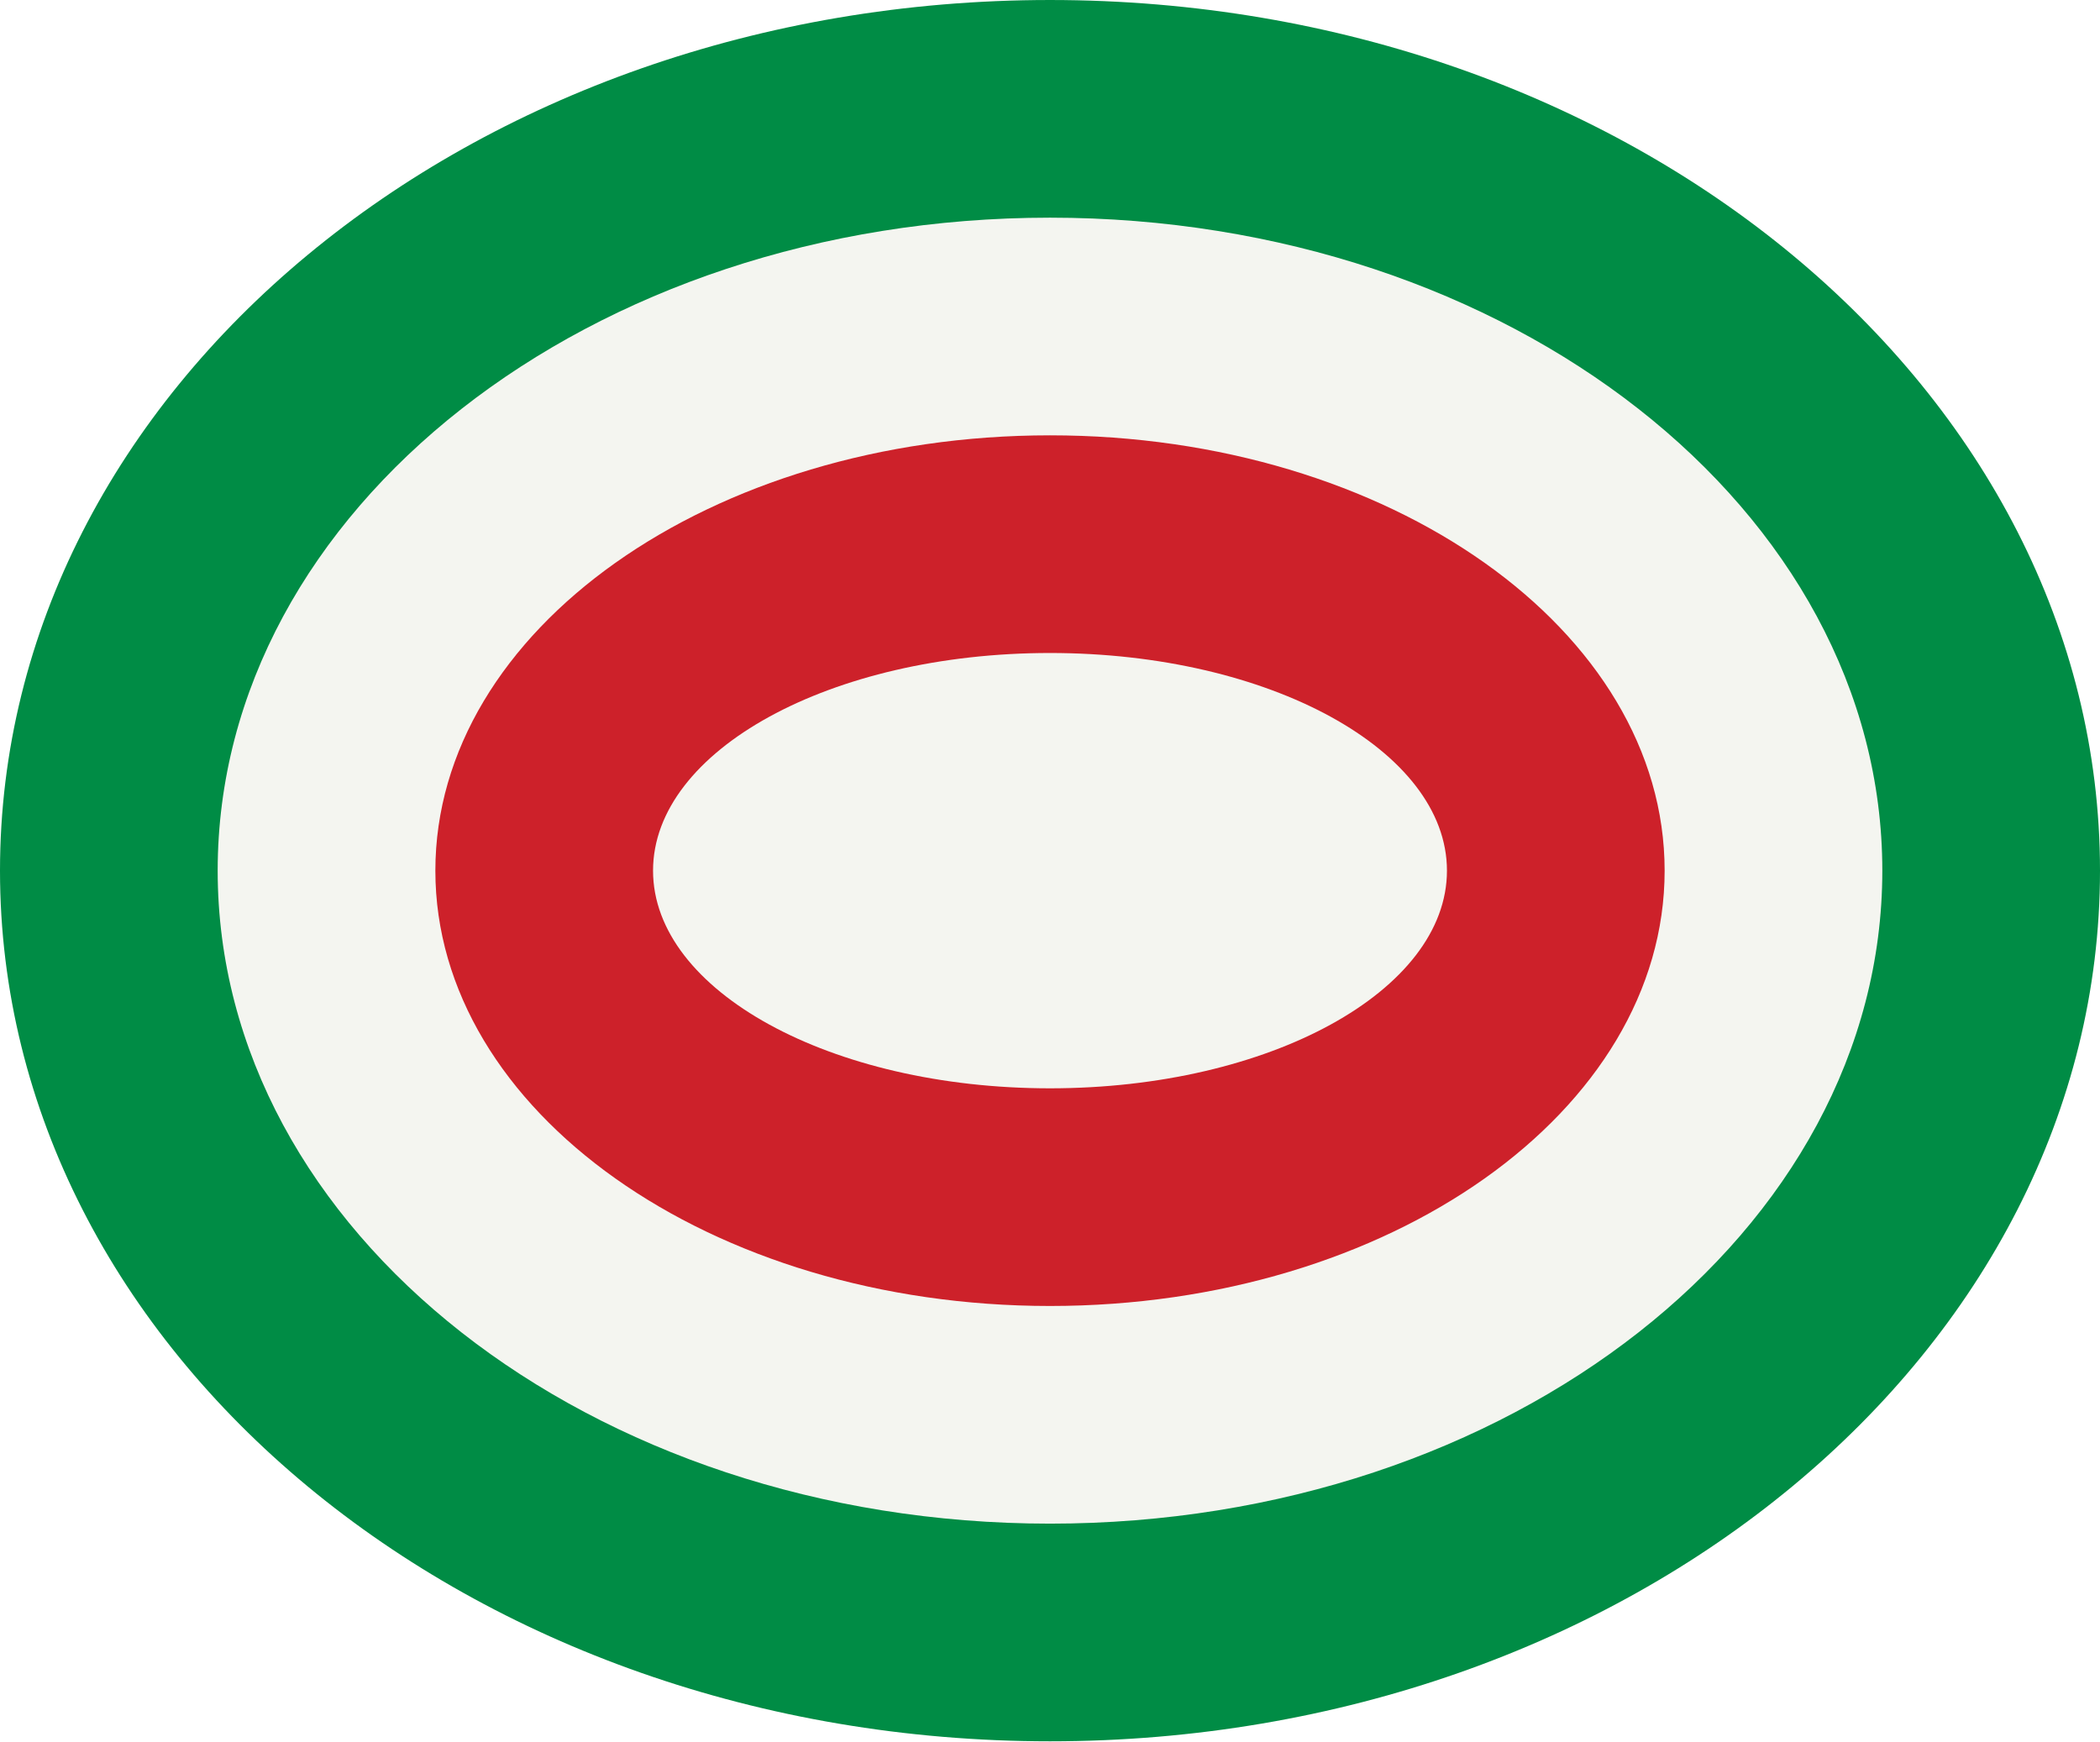
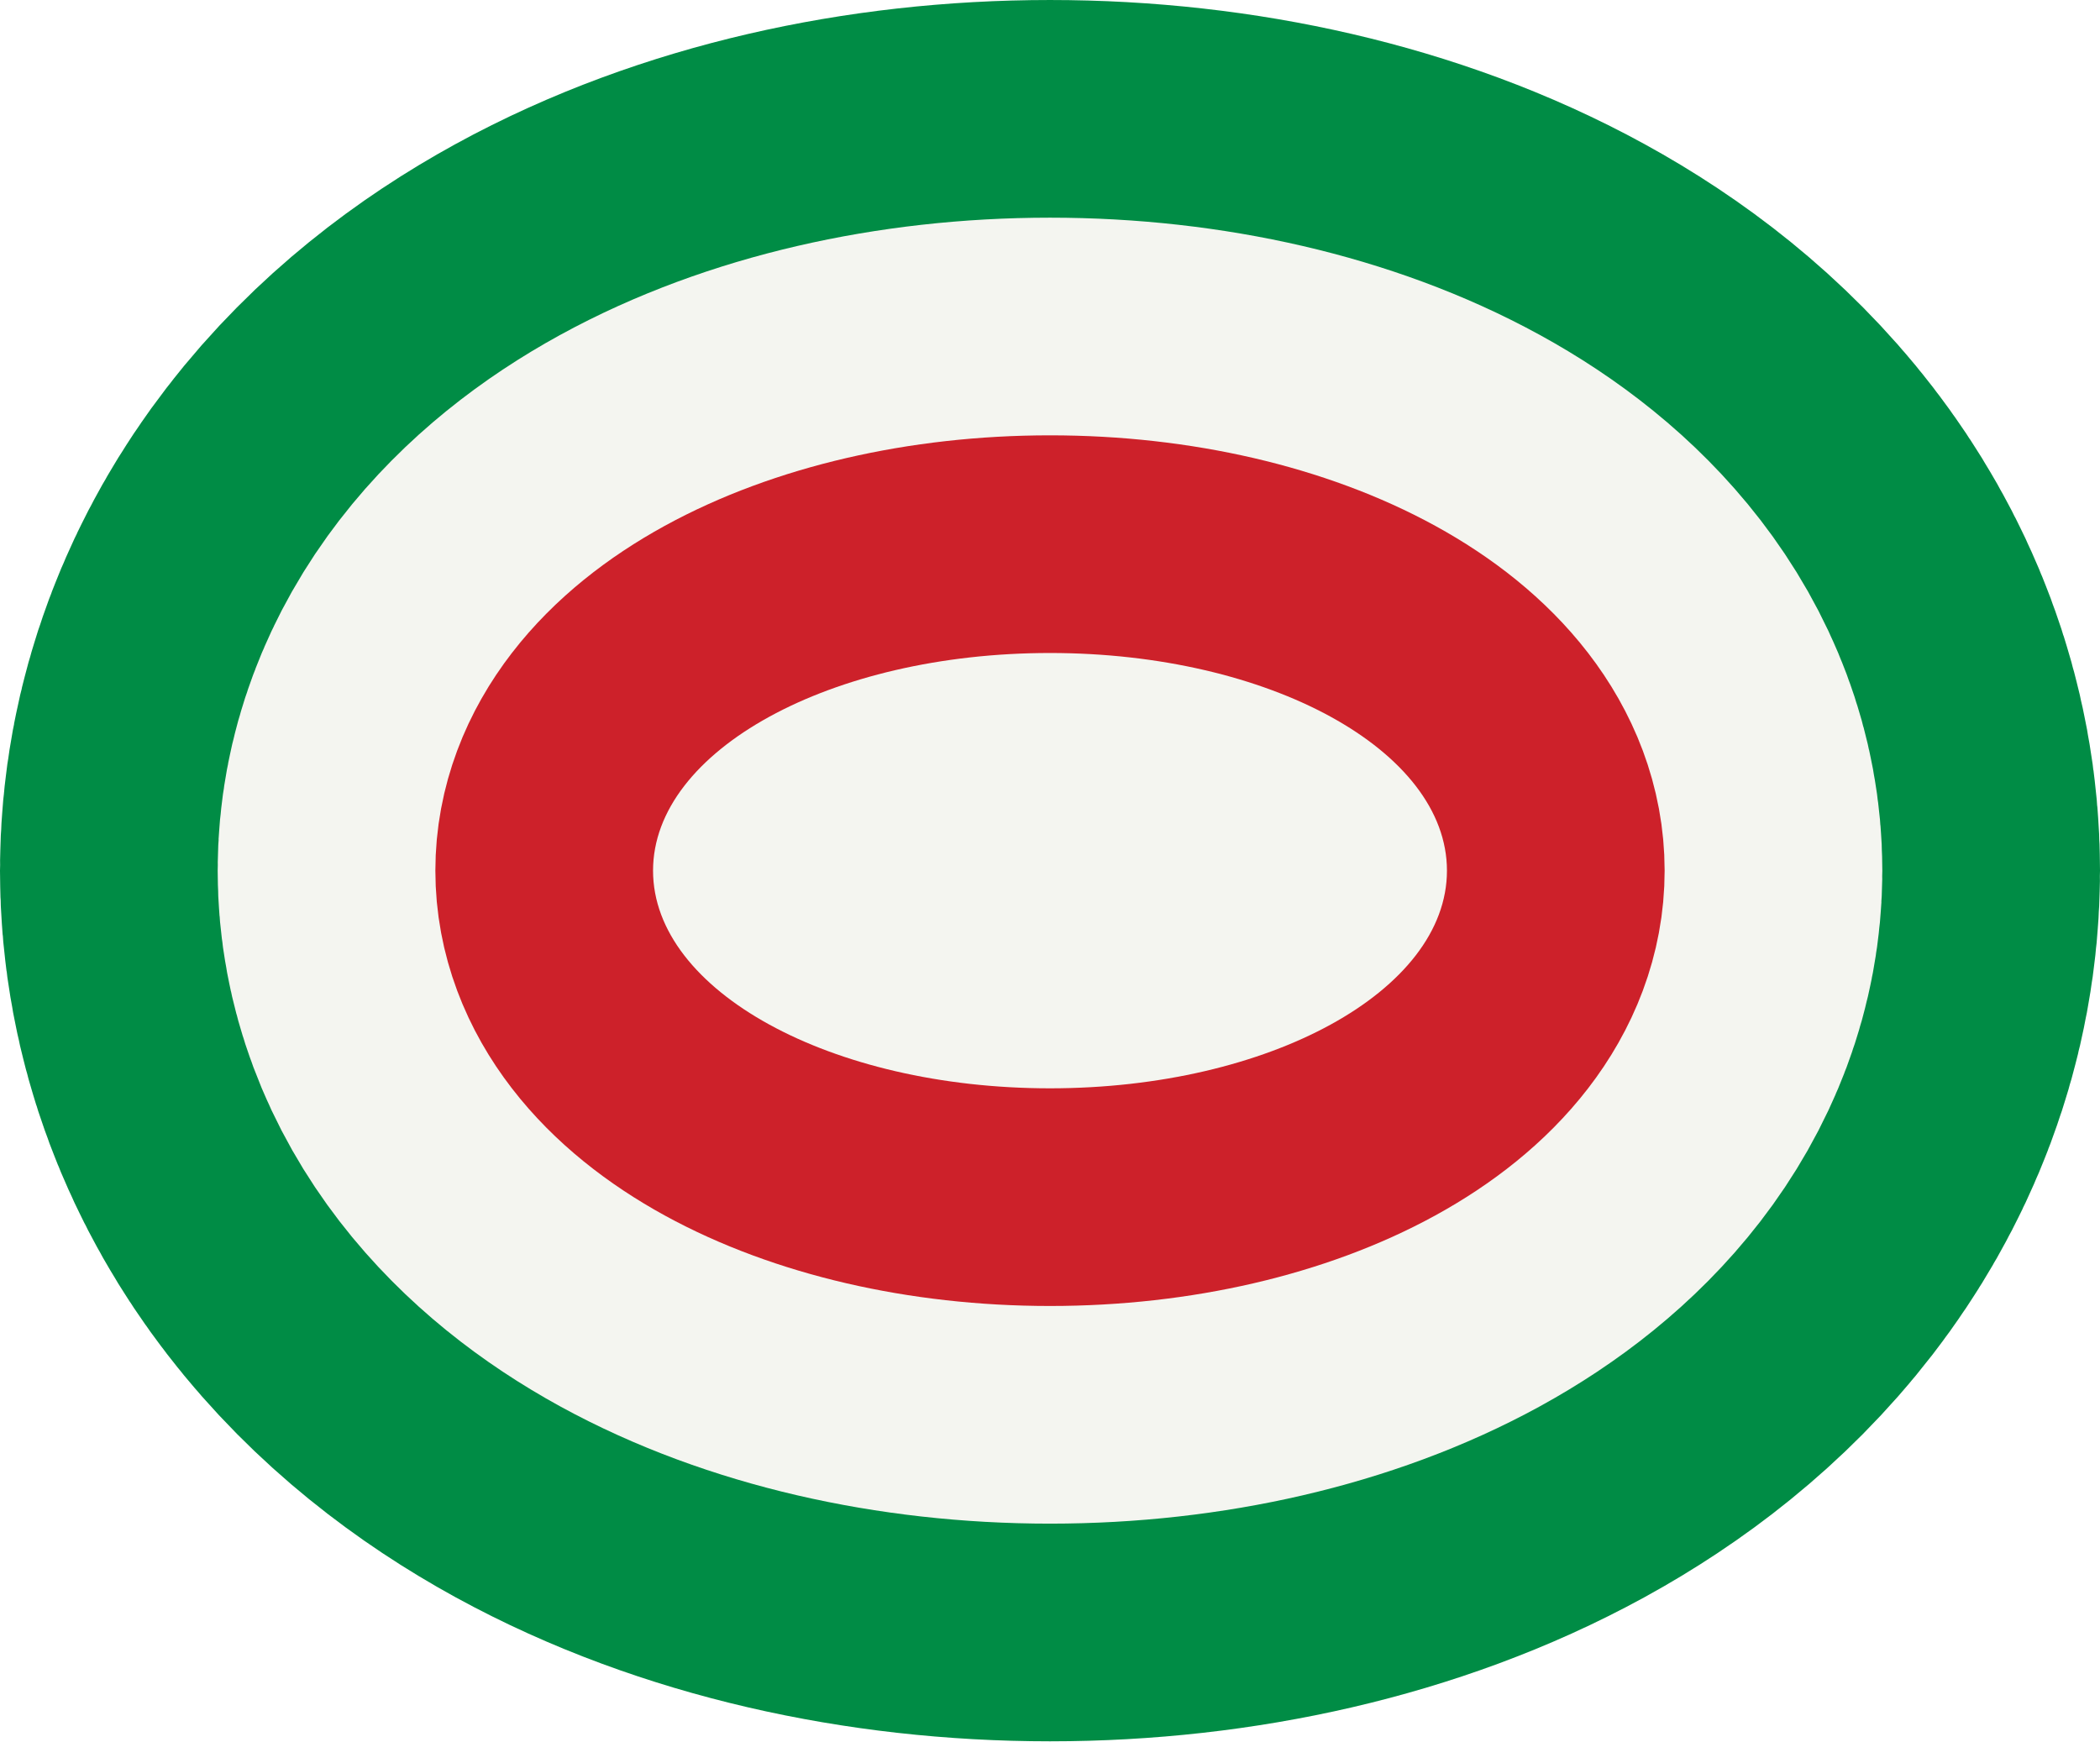
<svg xmlns="http://www.w3.org/2000/svg" width="88.029" height="73" viewBox="-82 -68 164 136" id="IT">
-   <ellipse fill="#008C45" rx="82" ry="68" />
-   <ellipse fill="#F4F5F0" rx="65" ry="51" />
-   <ellipse fill="#CD212A" rx="48" ry="34" />
-   <ellipse fill="#F4F5F0" rx="31" ry="17" />
+   <ellipse rx="31" ry="17" stroke="#008C45" stroke-width="102" />
+   <ellipse rx="31" ry="17" stroke="#F4F5F0" stroke-width="68" />
+   <ellipse rx="31" ry="17" stroke="#CD212A" stroke-width="34" paint-order="stroke" fill="#F4F5F0" />
</svg>
